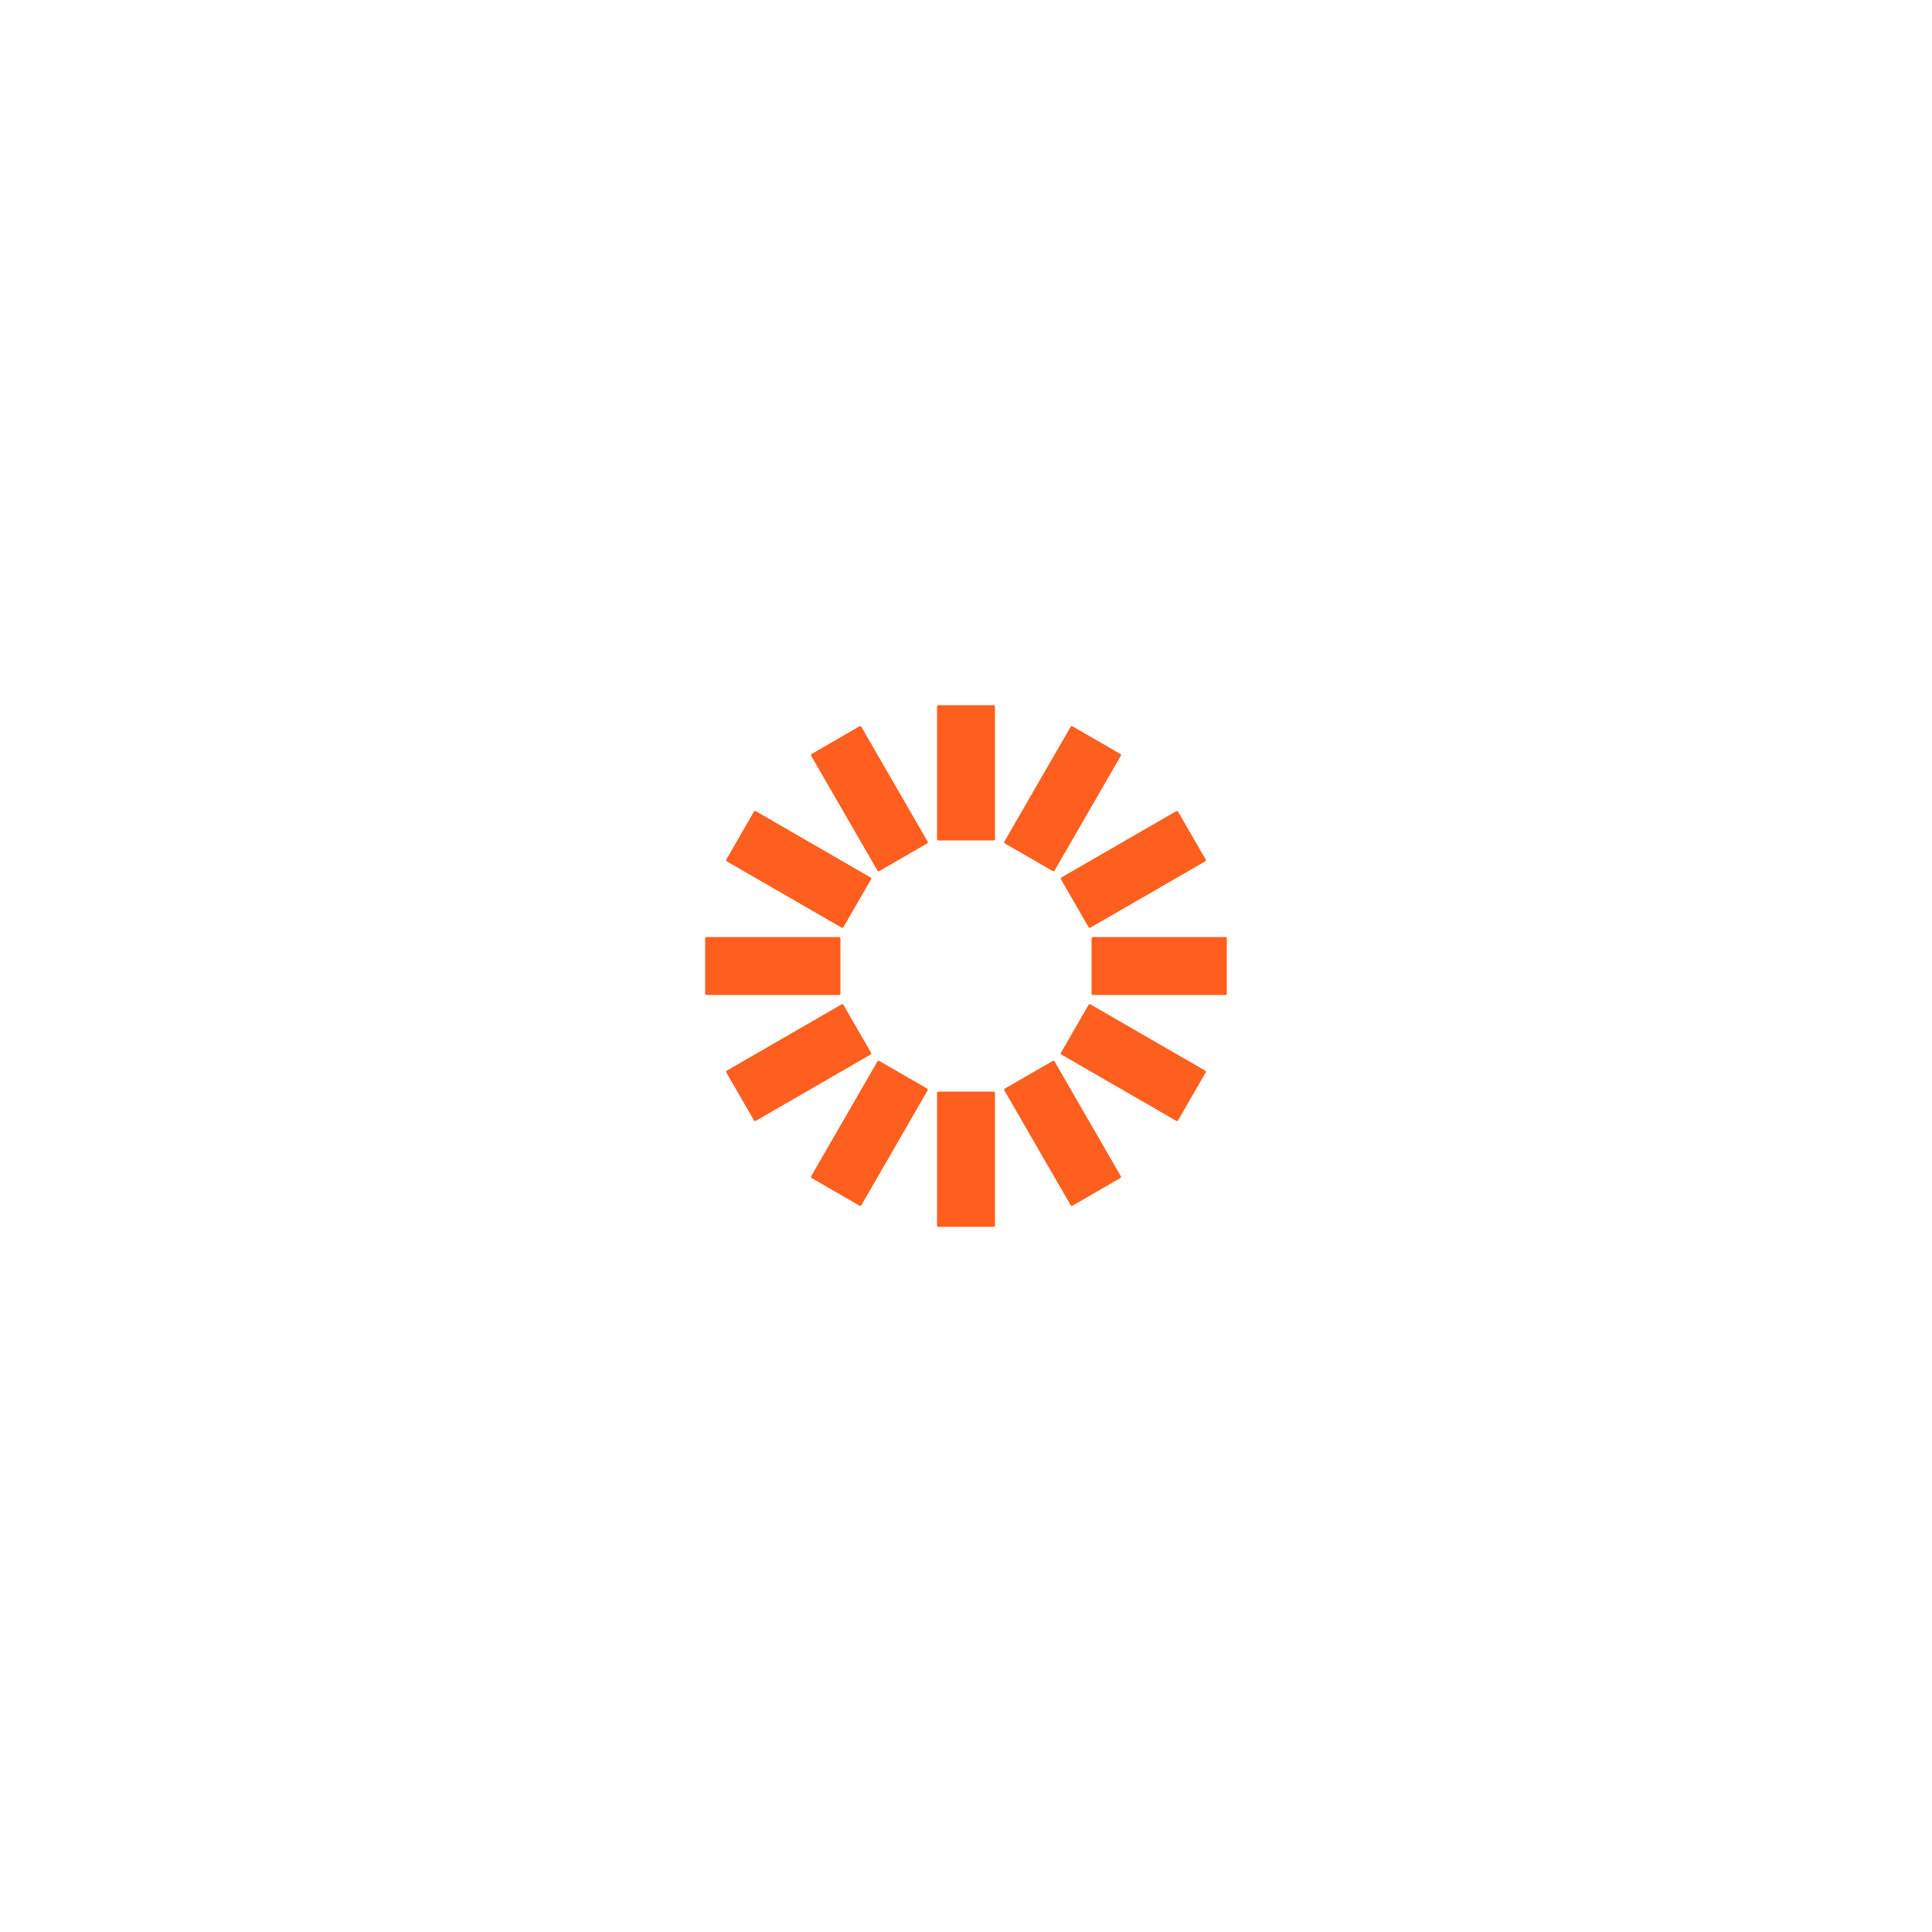
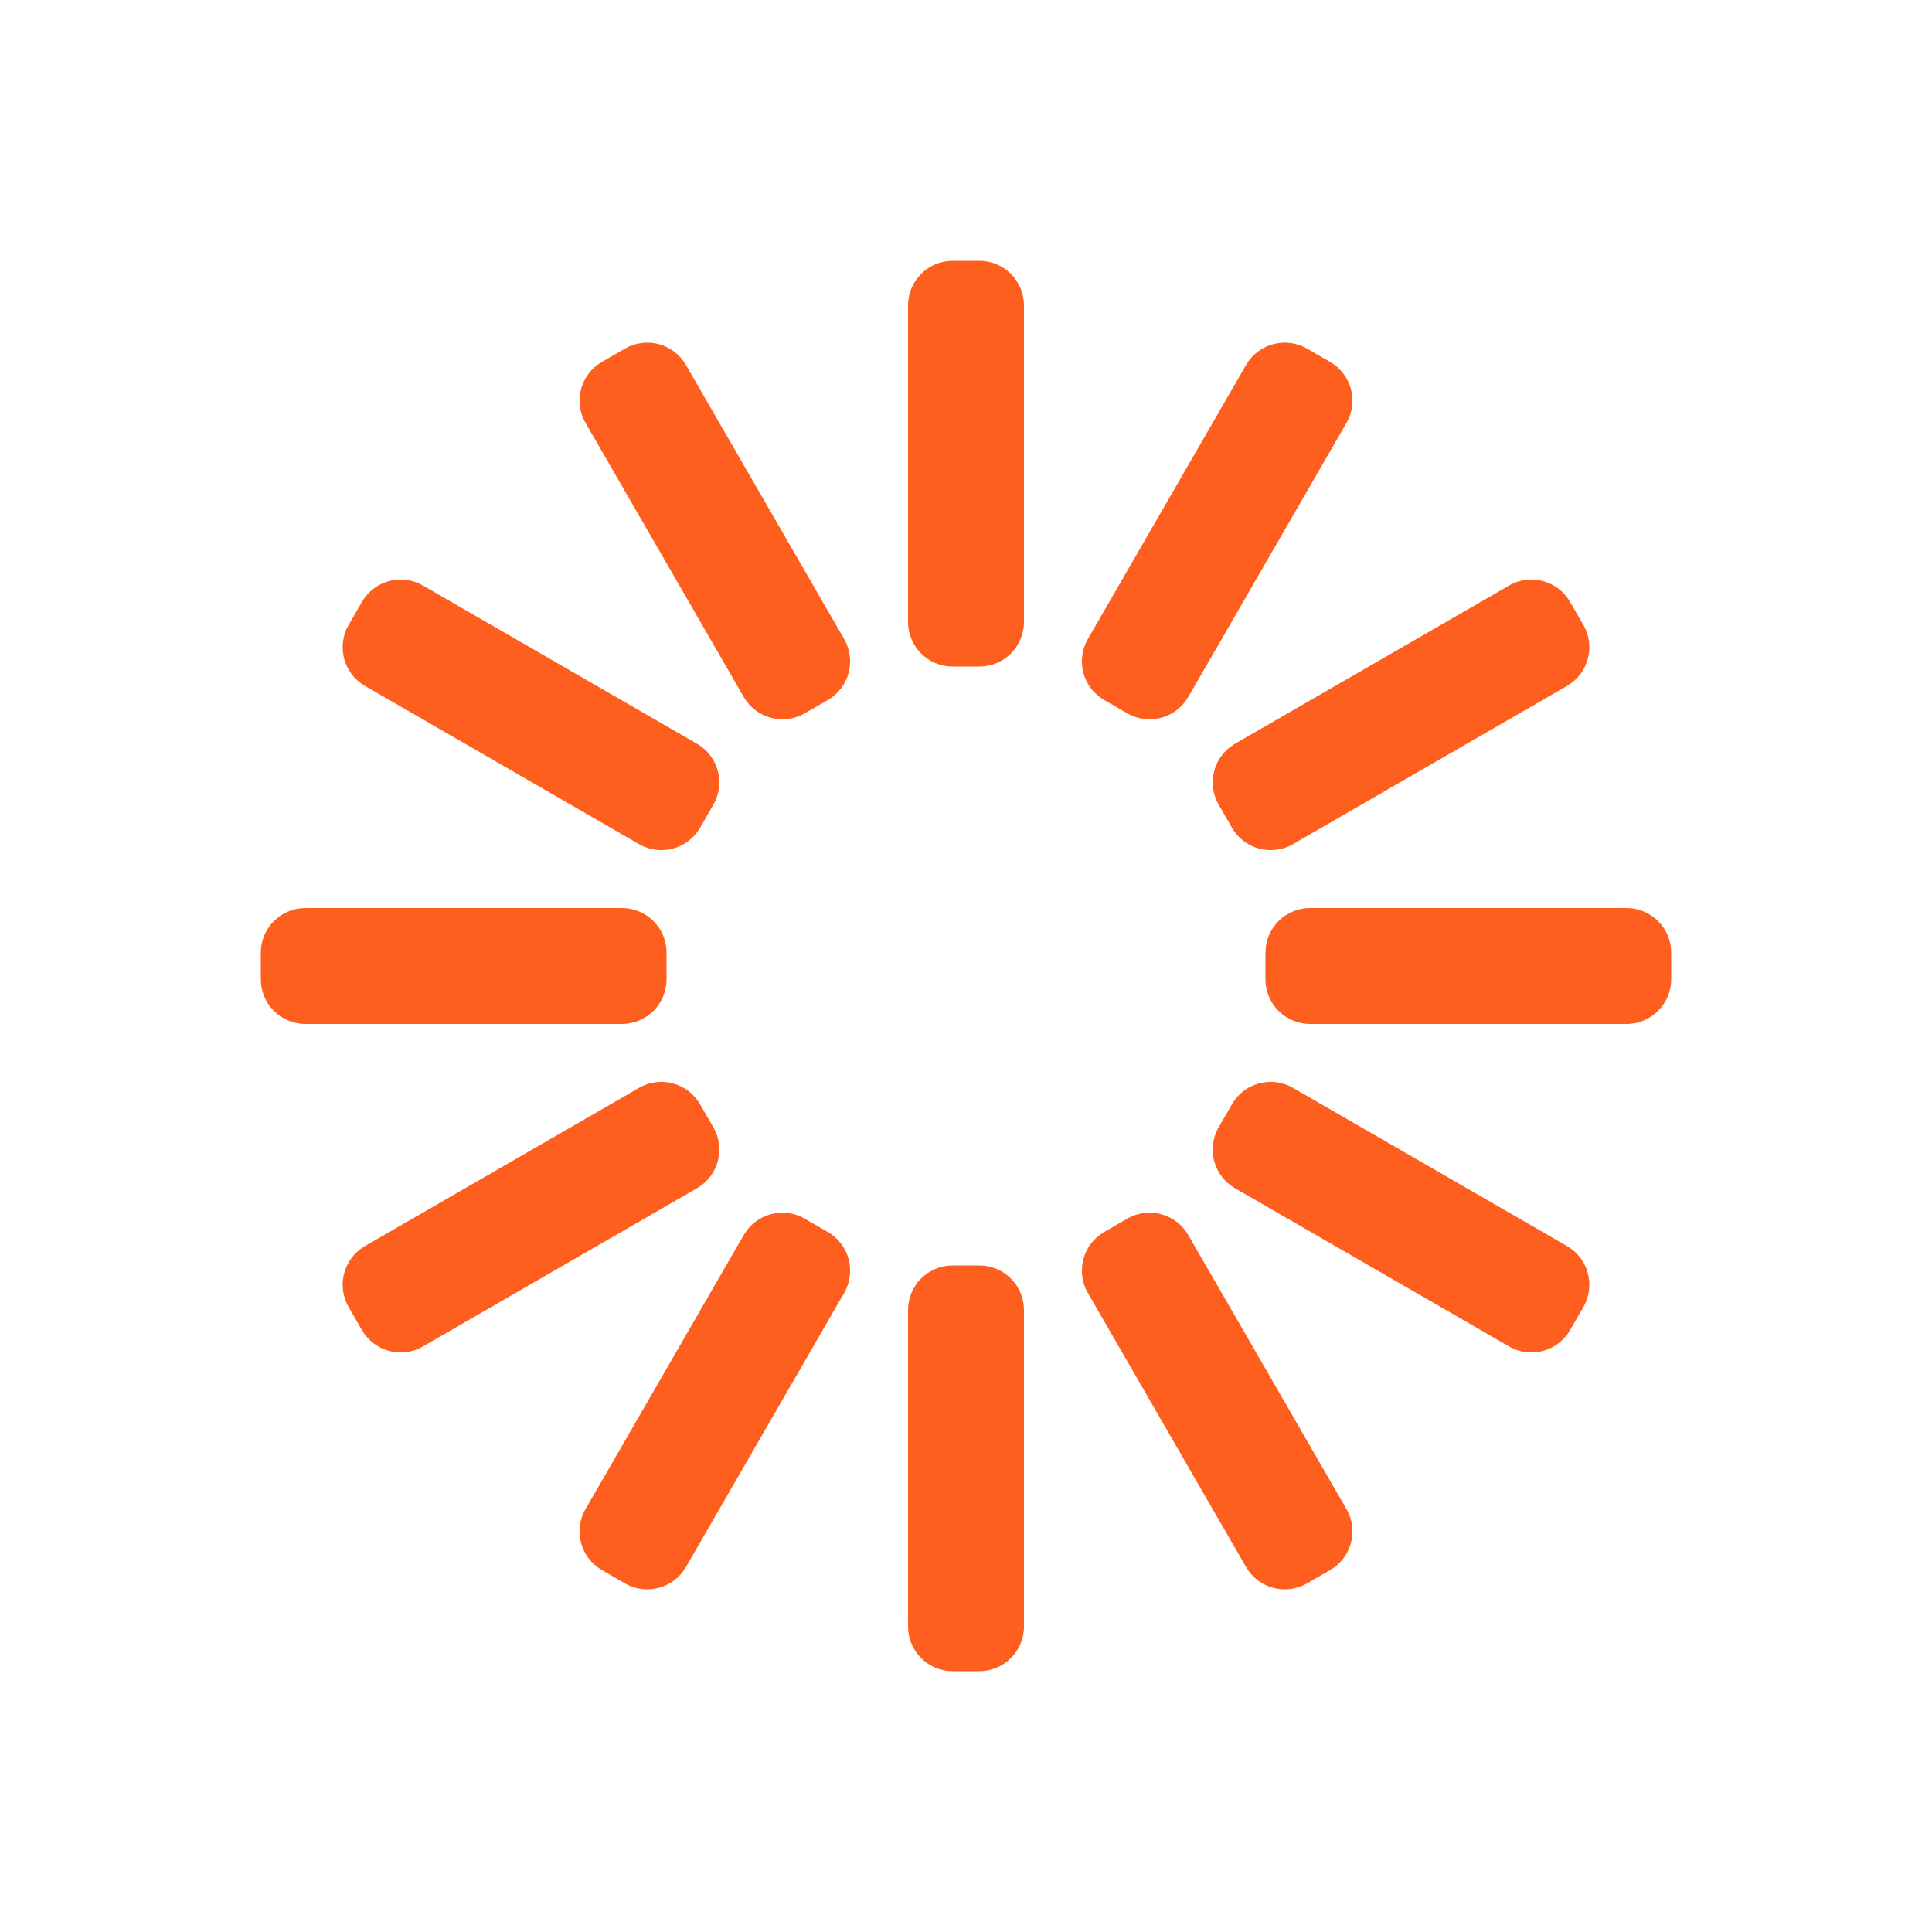
- <svg xmlns="http://www.w3.org/2000/svg" style="margin: auto; background: rgb(255, 255, 255) none repeat scroll 0% 0%; display: block; shape-rendering: auto;" width="214px" height="214px" viewBox="0 0 100 100" preserveAspectRatio="xMidYMid">
+ <svg xmlns="http://www.w3.org/2000/svg" style="margin: auto; background: rgb(255, 255, 255) none repeat scroll 0% 0%; display: block; shape-rendering: auto;" width="134px" height="134px" viewBox="0 0 100 100" preserveAspectRatio="xMidYMid">
  <g transform="rotate(0 50 50)">
-     <rect x="48.5" y="36.5" rx="0.07" ry="0.07" width="3" height="7" fill="#fe5f1e">
-       <animate attributeName="opacity" values="1;0" keyTimes="0;1" dur="1.053s" begin="-0.965s" repeatCount="indefinite" />
+     <rect x="47" y="13.5" rx="2.31" ry="2.31" width="6" height="21" fill="#fe5f1e">
+       <animate attributeName="opacity" values="1;0" keyTimes="0;1" dur="1s" begin="-0.917s" repeatCount="indefinite" />
    </rect>
  </g>
  <g transform="rotate(30 50 50)">
-     <rect x="48.5" y="36.5" rx="0.07" ry="0.07" width="3" height="7" fill="#fe5f1e">
-       <animate attributeName="opacity" values="1;0" keyTimes="0;1" dur="1.053s" begin="-0.877s" repeatCount="indefinite" />
+     <rect x="47" y="13.5" rx="2.31" ry="2.31" width="6" height="21" fill="#fe5f1e">
+       <animate attributeName="opacity" values="1;0" keyTimes="0;1" dur="1s" begin="-0.833s" repeatCount="indefinite" />
    </rect>
  </g>
  <g transform="rotate(60 50 50)">
-     <rect x="48.5" y="36.5" rx="0.07" ry="0.07" width="3" height="7" fill="#fe5f1e">
-       <animate attributeName="opacity" values="1;0" keyTimes="0;1" dur="1.053s" begin="-0.789s" repeatCount="indefinite" />
+     <rect x="47" y="13.5" rx="2.31" ry="2.31" width="6" height="21" fill="#fe5f1e">
+       <animate attributeName="opacity" values="1;0" keyTimes="0;1" dur="1s" begin="-0.75s" repeatCount="indefinite" />
    </rect>
  </g>
  <g transform="rotate(90 50 50)">
-     <rect x="48.5" y="36.5" rx="0.07" ry="0.07" width="3" height="7" fill="#fe5f1e">
-       <animate attributeName="opacity" values="1;0" keyTimes="0;1" dur="1.053s" begin="-0.702s" repeatCount="indefinite" />
+     <rect x="47" y="13.5" rx="2.31" ry="2.31" width="6" height="21" fill="#fe5f1e">
+       <animate attributeName="opacity" values="1;0" keyTimes="0;1" dur="1s" begin="-0.667s" repeatCount="indefinite" />
    </rect>
  </g>
  <g transform="rotate(120 50 50)">
-     <rect x="48.5" y="36.5" rx="0.07" ry="0.07" width="3" height="7" fill="#fe5f1e">
-       <animate attributeName="opacity" values="1;0" keyTimes="0;1" dur="1.053s" begin="-0.614s" repeatCount="indefinite" />
+     <rect x="47" y="13.5" rx="2.31" ry="2.31" width="6" height="21" fill="#fe5f1e">
+       <animate attributeName="opacity" values="1;0" keyTimes="0;1" dur="1s" begin="-0.583s" repeatCount="indefinite" />
    </rect>
  </g>
  <g transform="rotate(150 50 50)">
-     <rect x="48.5" y="36.5" rx="0.07" ry="0.07" width="3" height="7" fill="#fe5f1e">
-       <animate attributeName="opacity" values="1;0" keyTimes="0;1" dur="1.053s" begin="-0.526s" repeatCount="indefinite" />
+     <rect x="47" y="13.5" rx="2.31" ry="2.31" width="6" height="21" fill="#fe5f1e">
+       <animate attributeName="opacity" values="1;0" keyTimes="0;1" dur="1s" begin="-0.5s" repeatCount="indefinite" />
    </rect>
  </g>
  <g transform="rotate(180 50 50)">
-     <rect x="48.5" y="36.5" rx="0.07" ry="0.07" width="3" height="7" fill="#fe5f1e">
-       <animate attributeName="opacity" values="1;0" keyTimes="0;1" dur="1.053s" begin="-0.439s" repeatCount="indefinite" />
+     <rect x="47" y="13.5" rx="2.31" ry="2.31" width="6" height="21" fill="#fe5f1e">
+       <animate attributeName="opacity" values="1;0" keyTimes="0;1" dur="1s" begin="-0.417s" repeatCount="indefinite" />
    </rect>
  </g>
  <g transform="rotate(210 50 50)">
-     <rect x="48.5" y="36.5" rx="0.07" ry="0.07" width="3" height="7" fill="#fe5f1e">
-       <animate attributeName="opacity" values="1;0" keyTimes="0;1" dur="1.053s" begin="-0.351s" repeatCount="indefinite" />
+     <rect x="47" y="13.5" rx="2.31" ry="2.31" width="6" height="21" fill="#fe5f1e">
+       <animate attributeName="opacity" values="1;0" keyTimes="0;1" dur="1s" begin="-0.333s" repeatCount="indefinite" />
    </rect>
  </g>
  <g transform="rotate(240 50 50)">
-     <rect x="48.5" y="36.5" rx="0.07" ry="0.07" width="3" height="7" fill="#fe5f1e">
-       <animate attributeName="opacity" values="1;0" keyTimes="0;1" dur="1.053s" begin="-0.263s" repeatCount="indefinite" />
+     <rect x="47" y="13.5" rx="2.31" ry="2.31" width="6" height="21" fill="#fe5f1e">
+       <animate attributeName="opacity" values="1;0" keyTimes="0;1" dur="1s" begin="-0.25s" repeatCount="indefinite" />
    </rect>
  </g>
  <g transform="rotate(270 50 50)">
-     <rect x="48.5" y="36.5" rx="0.07" ry="0.07" width="3" height="7" fill="#fe5f1e">
-       <animate attributeName="opacity" values="1;0" keyTimes="0;1" dur="1.053s" begin="-0.175s" repeatCount="indefinite" />
+     <rect x="47" y="13.5" rx="2.31" ry="2.31" width="6" height="21" fill="#fe5f1e">
+       <animate attributeName="opacity" values="1;0" keyTimes="0;1" dur="1s" begin="-0.167s" repeatCount="indefinite" />
    </rect>
  </g>
  <g transform="rotate(300 50 50)">
-     <rect x="48.5" y="36.5" rx="0.07" ry="0.07" width="3" height="7" fill="#fe5f1e">
-       <animate attributeName="opacity" values="1;0" keyTimes="0;1" dur="1.053s" begin="-0.088s" repeatCount="indefinite" />
+     <rect x="47" y="13.5" rx="2.31" ry="2.31" width="6" height="21" fill="#fe5f1e">
+       <animate attributeName="opacity" values="1;0" keyTimes="0;1" dur="1s" begin="-0.083s" repeatCount="indefinite" />
    </rect>
  </g>
  <g transform="rotate(330 50 50)">
-     <rect x="48.5" y="36.5" rx="0.07" ry="0.07" width="3" height="7" fill="#fe5f1e">
-       <animate attributeName="opacity" values="1;0" keyTimes="0;1" dur="1.053s" begin="0s" repeatCount="indefinite" />
+     <rect x="47" y="13.5" rx="2.31" ry="2.31" width="6" height="21" fill="#fe5f1e">
+       <animate attributeName="opacity" values="1;0" keyTimes="0;1" dur="1s" begin="0s" repeatCount="indefinite" />
    </rect>
  </g>
</svg>
